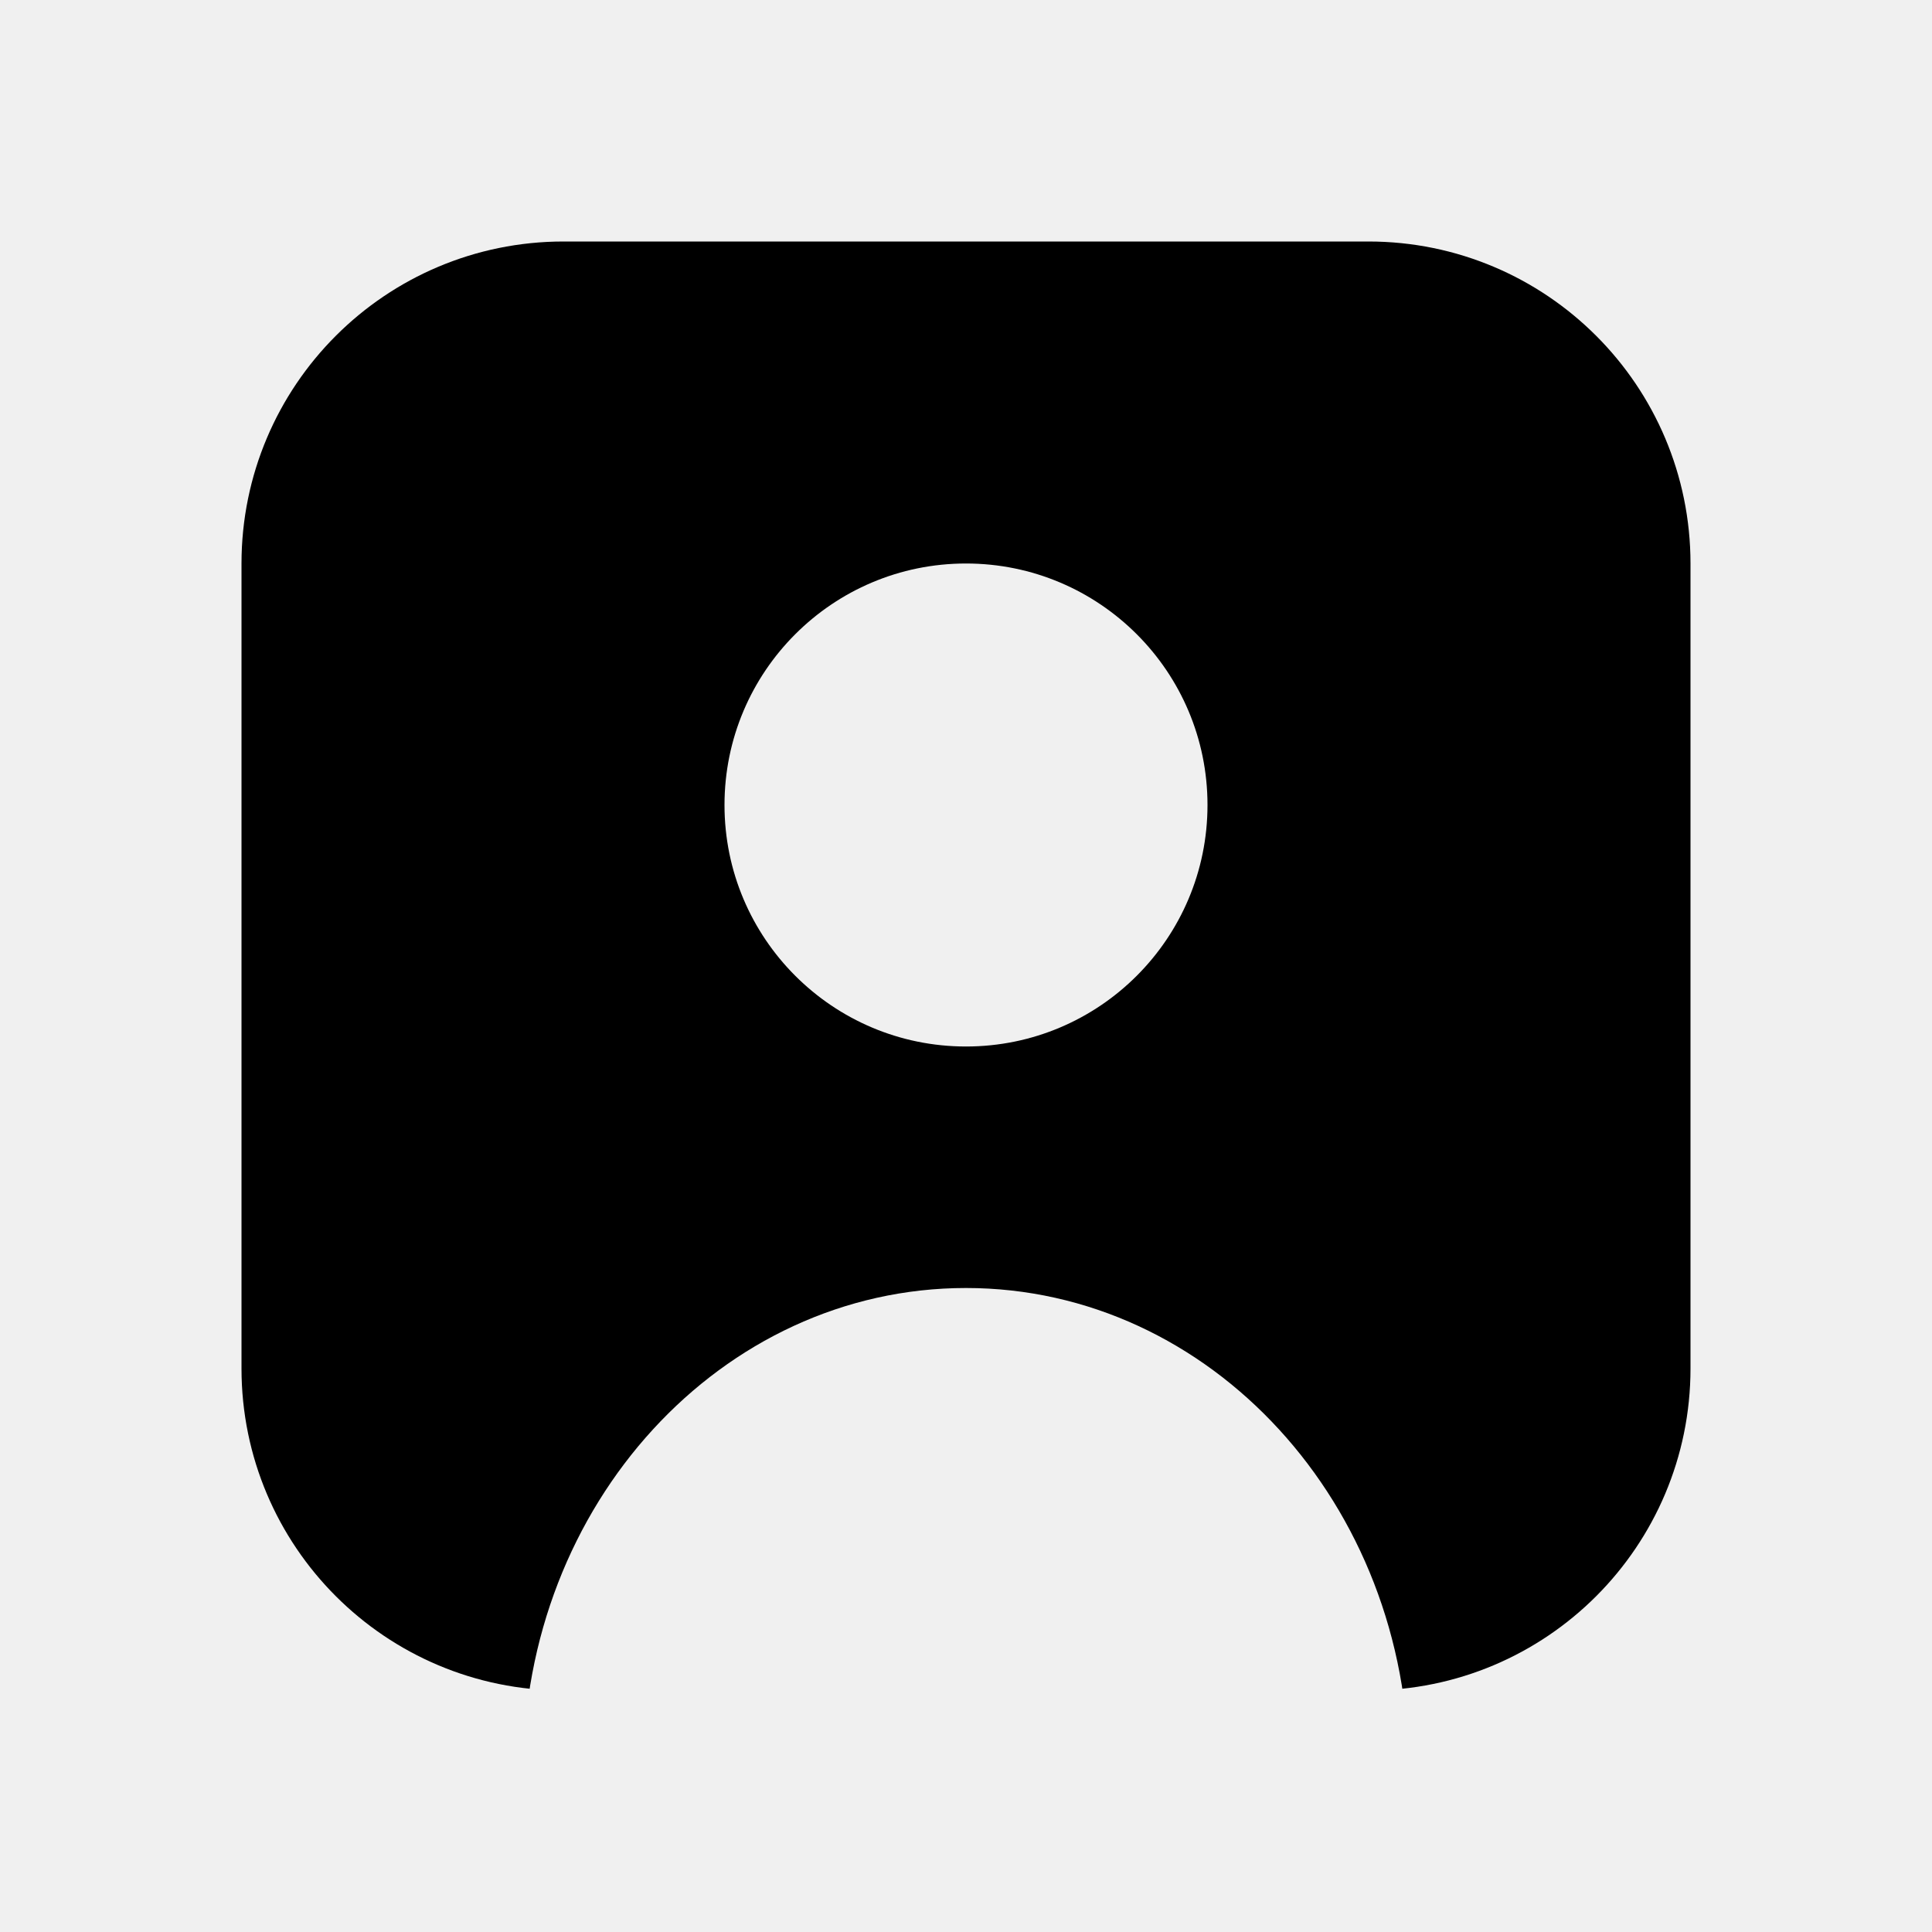
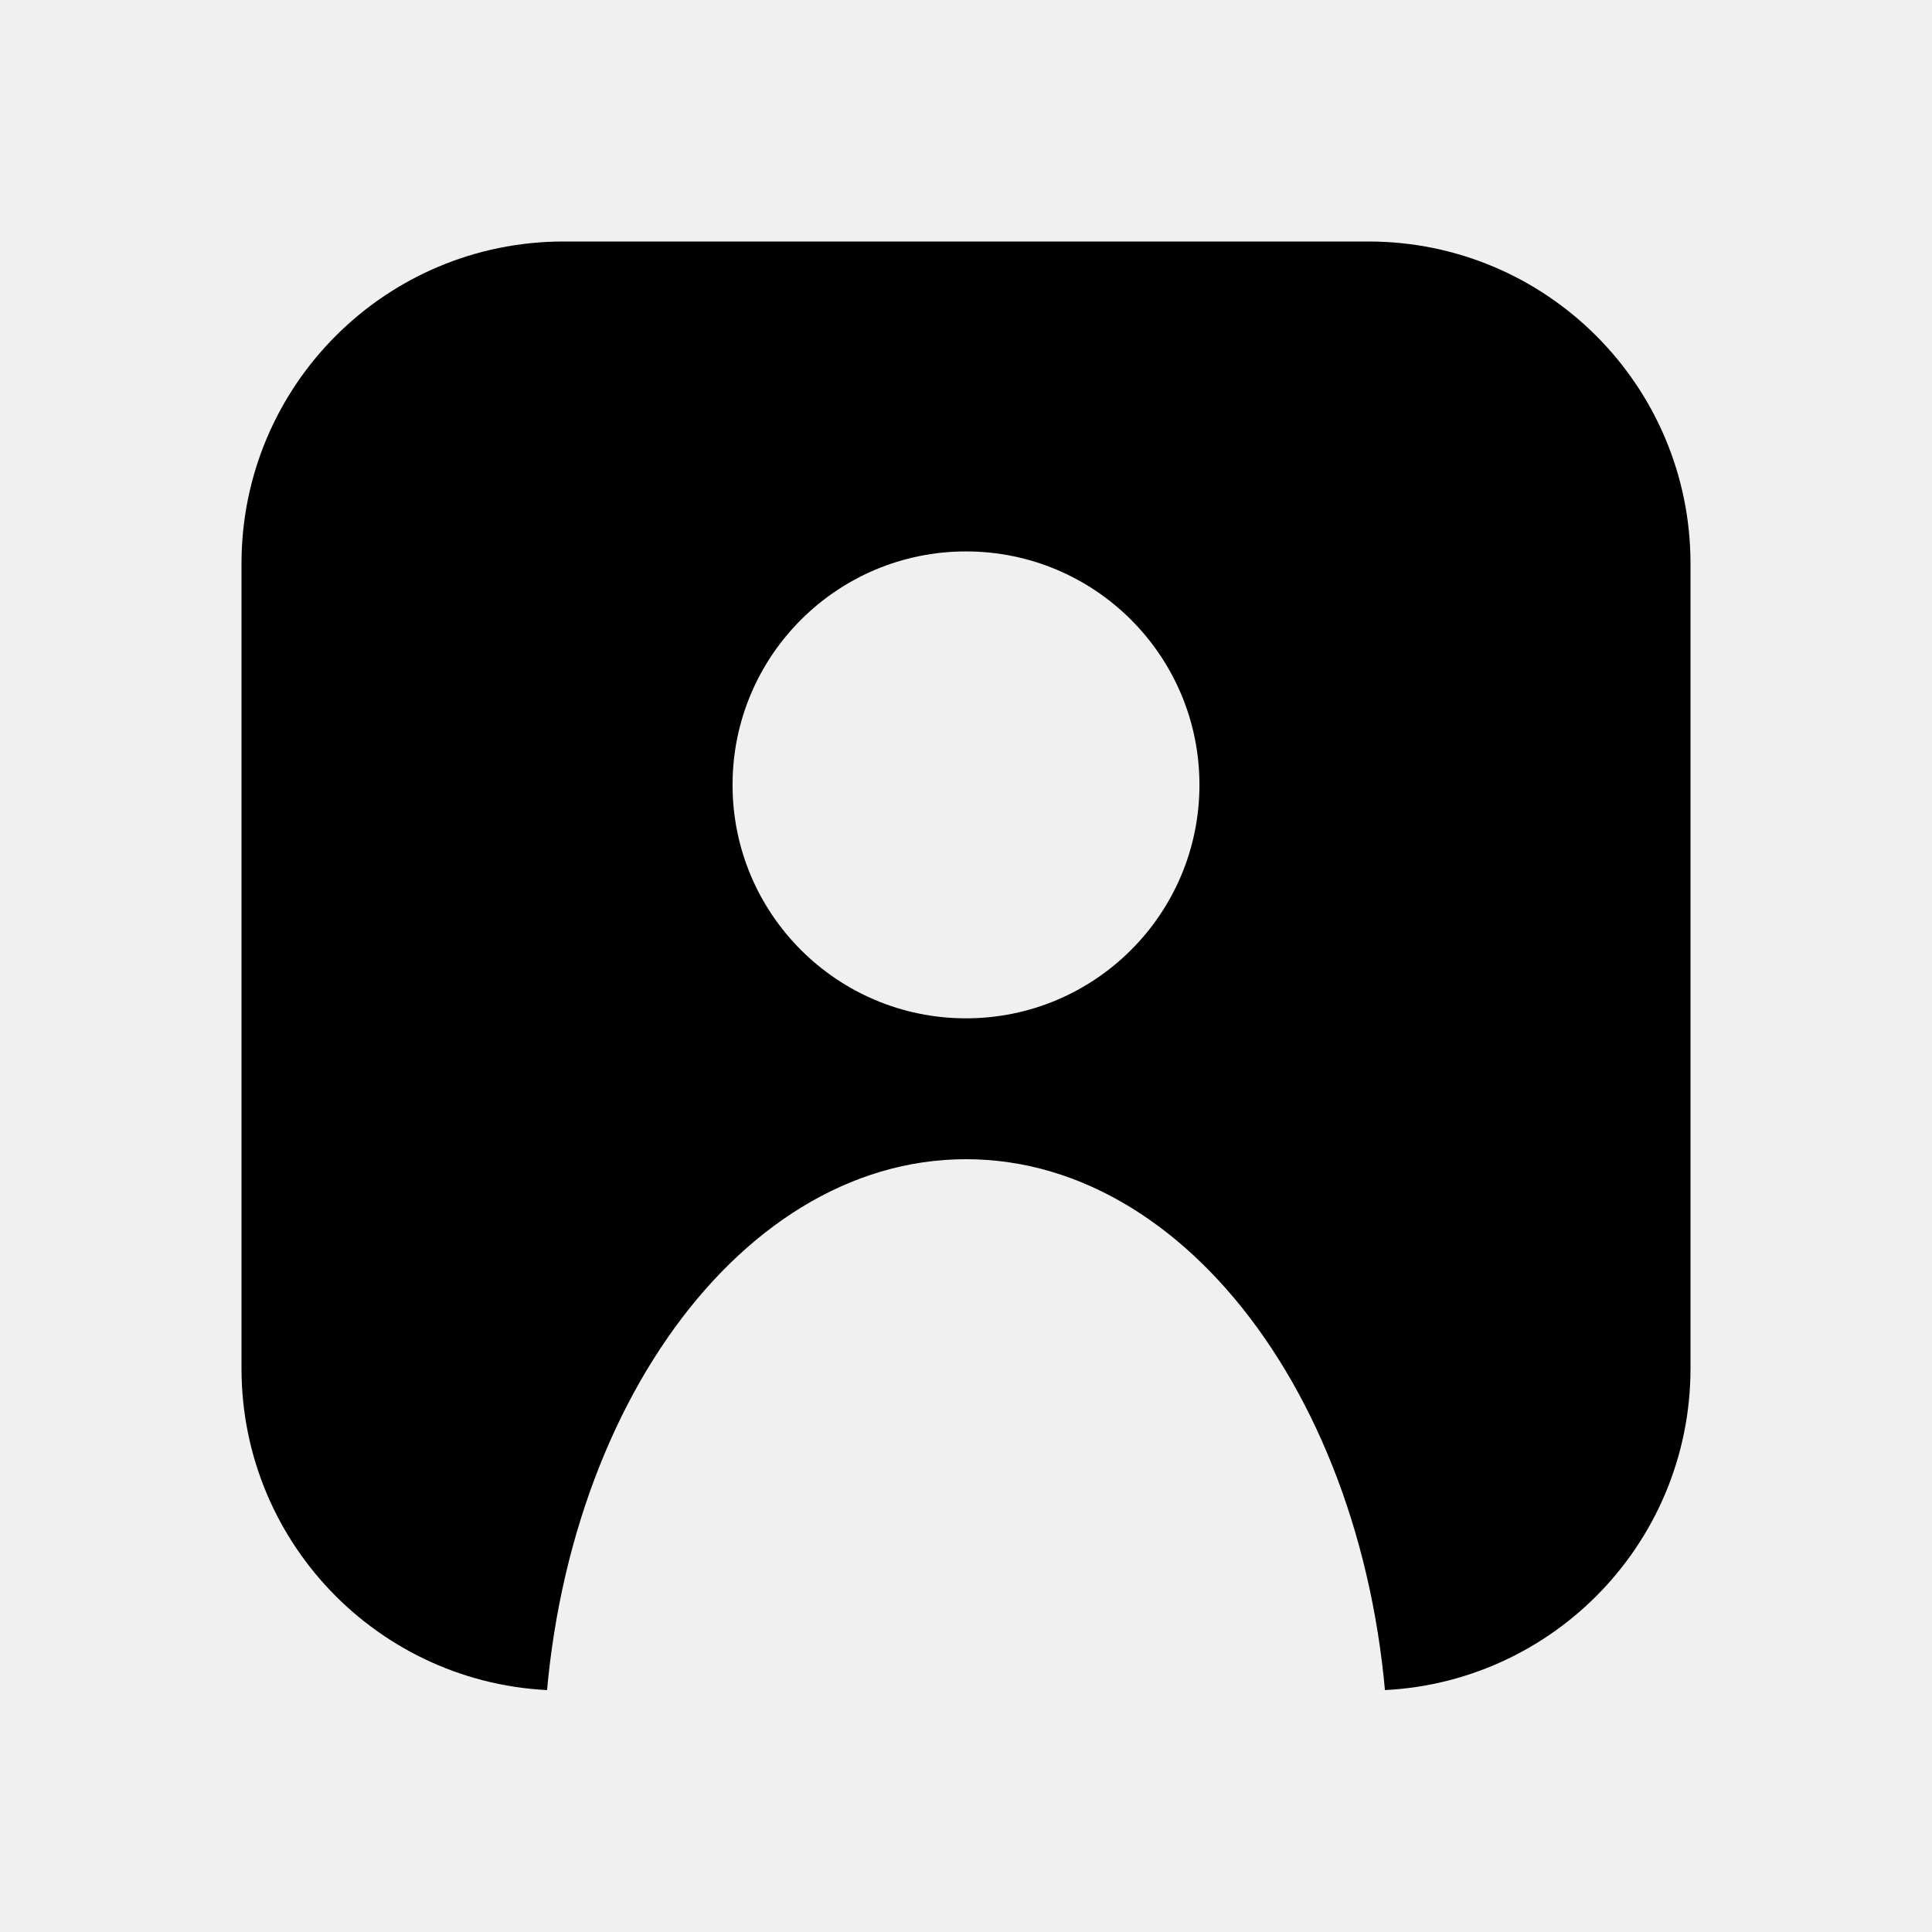
<svg xmlns="http://www.w3.org/2000/svg" viewBox="0 0 24 24" fill="none" stroke="currentColor" stroke-width="2" stroke-linecap="round" stroke-linejoin="round">
  <mask id="cut" maskUnits="userSpaceOnUse" x="0" y="0" width="24" height="24">
    <rect width="24" height="24" fill="#fff" stroke="none" />
-     <circle cx="12" cy="10" r="3" fill="#000" stroke="none" />
-     <path d="M6.5 22a5.5 6 0 0 1 11 0z" fill="#000" stroke="none" />
+     <circle cx="12" cy="9.75" r="2.9" fill="#000" stroke="none" />
+     <path d="M6.75 22a5.25 7.6 0 0 1 10.5 0z" fill="#000" stroke="none" />
  </mask>
  <rect x="4" y="4" width="16" height="16" rx="3" fill="currentColor" mask="url(#cut)" />
</svg>
